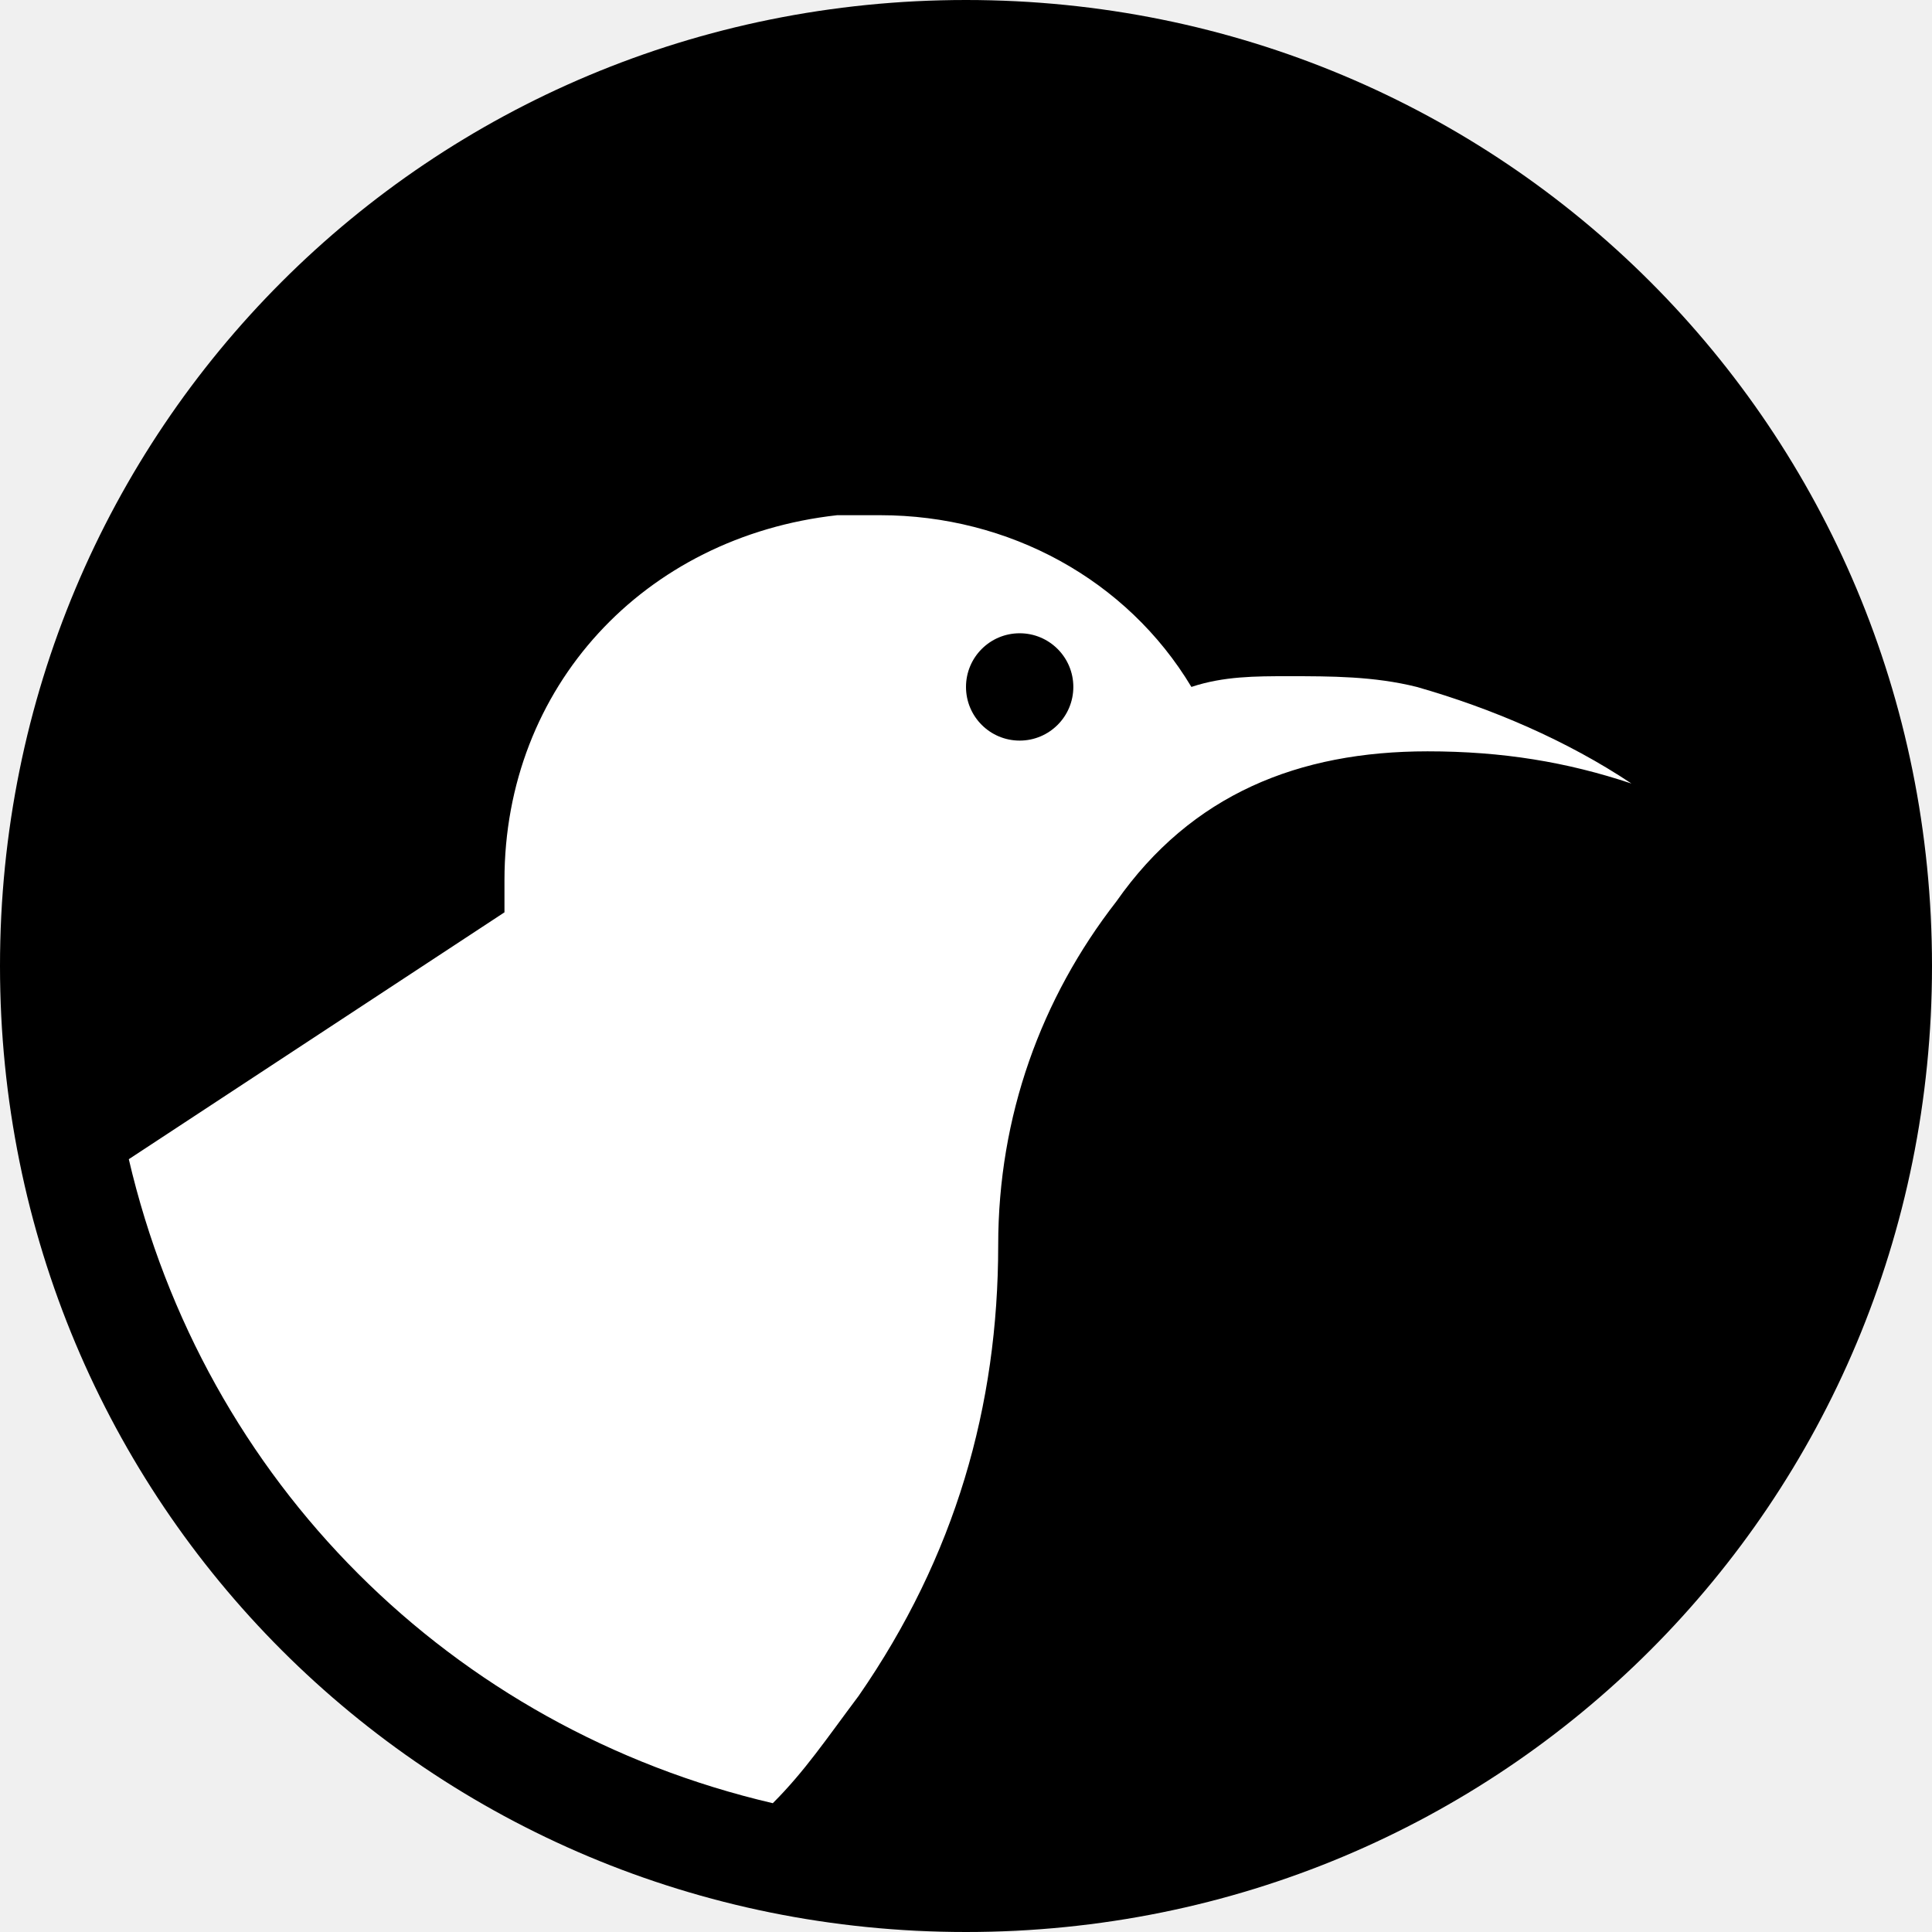
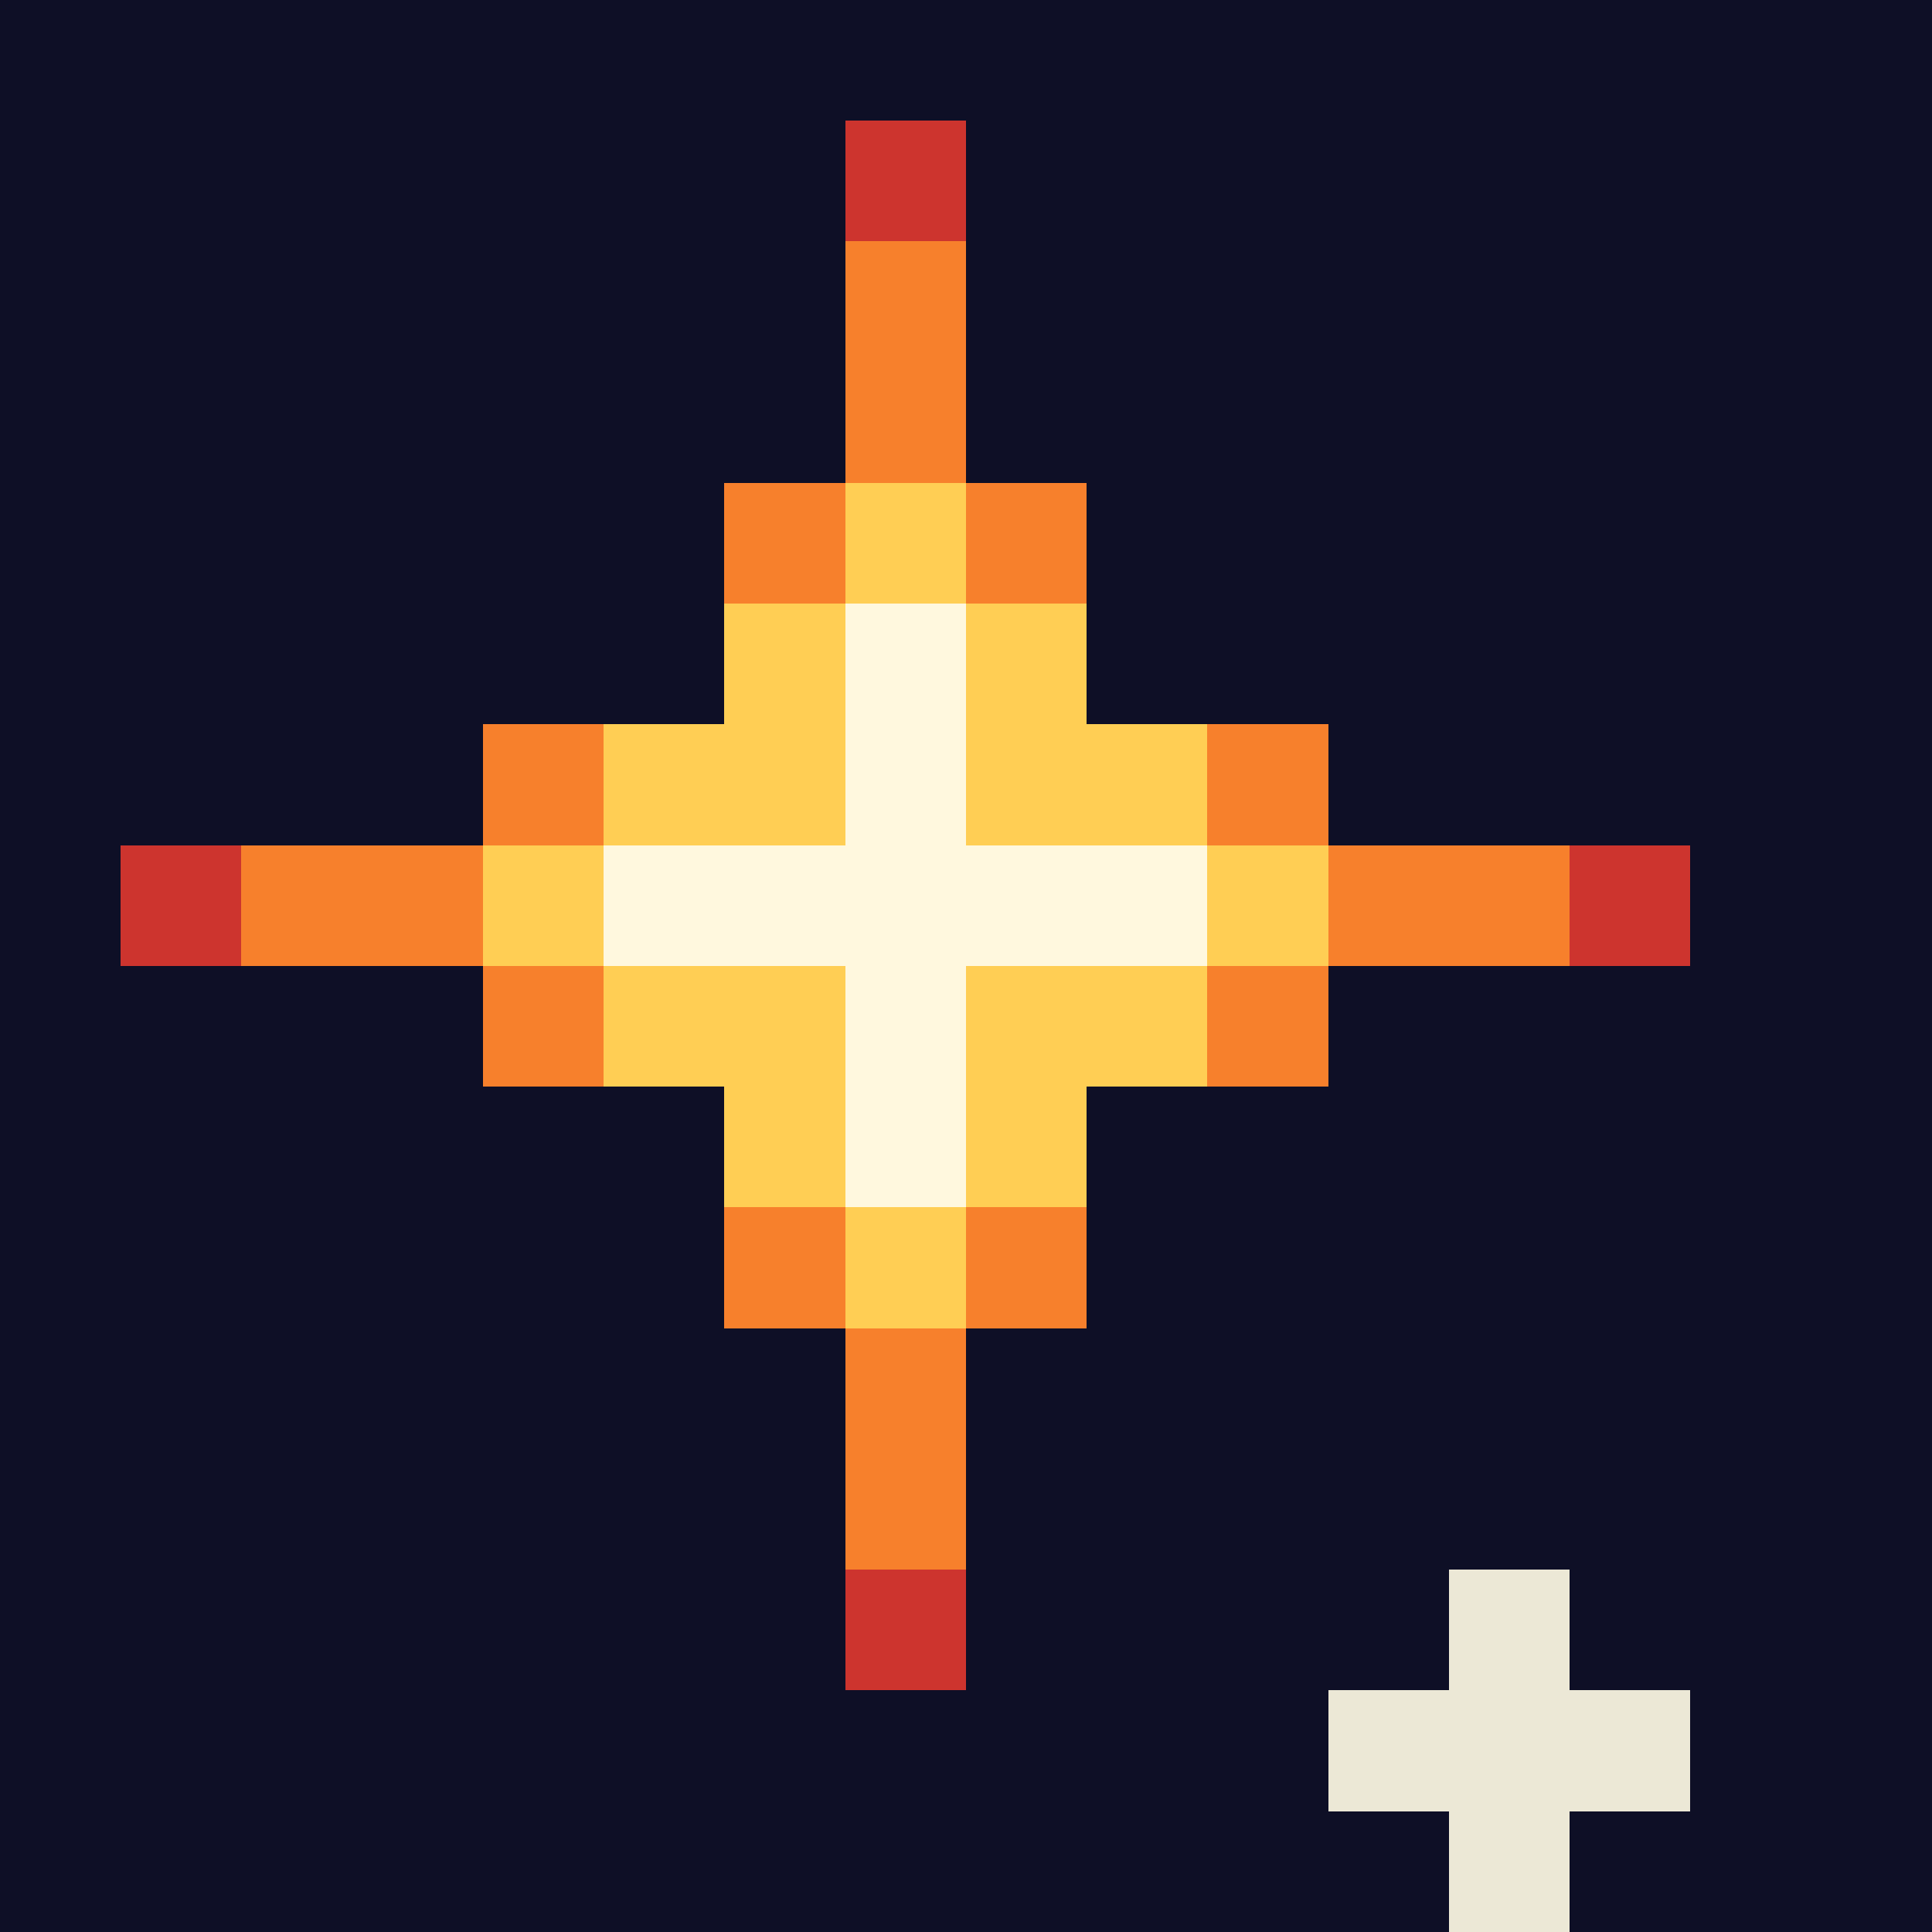
- <svg xmlns="http://www.w3.org/2000/svg" version="1.1" x="0px" y="0px" width="18px" height="18px" viewBox="0 0 18 18" enable-background="new 0 0 18 18" xml:space="preserve">
-   <defs>
- </defs>
-   <g>
-     <g>
-       <circle fill="#FFFFFF" cx="9" cy="9" r="8.5" />
-     </g>
-     <g>
-       <path d="M9,0C4,0,0,4,0,9c0,5,4,9,9,9c5,0,9-4,9-9C18,4,14,0,9,0z M1.2,10.8l3.5-2.3c0-0.1,0-0.2,0-0.3c0-1.8,1.3-3.2,3.1-3.4    c0.1,0,0.2,0,0.4,0c1.2,0,2.3,0.6,2.9,1.6c0.3-0.1,0.6-0.1,0.9-0.1c0.4,0,0.8,0,1.2,0.1c0.7,0.2,1.4,0.5,2,0.9    C14.6,7.1,14,7,13.3,7c-1.2,0-2.2,0.4-2.9,1.4c-0.7,0.9-1.1,2-1.1,3.2c0,1.5-0.4,2.9-1.3,4.2c-0.3,0.4-0.5,0.7-0.8,1    C4.2,16.1,1.9,13.8,1.2,10.8z" />
-       <circle cx="9.5" cy="6.4" r="0.5" />
-     </g>
-   </g>
+ <svg xmlns="http://www.w3.org/2000/svg" viewBox="0 0 16 16" shape-rendering="crispEdges">
+   <rect width="16" height="16" fill="#0e0f26" />
+   <rect x="7" y="1" width="1" height="1" fill="#cd342e" />
+   <rect x="7" y="2" width="1" height="1" fill="#f7802c" />
+   <rect x="7" y="3" width="1" height="1" fill="#f7802c" />
+   <rect x="6" y="4" width="1" height="1" fill="#f7802c" />
+   <rect x="7" y="4" width="1" height="1" fill="#ffce54" />
+   <rect x="8" y="4" width="1" height="1" fill="#f7802c" />
+   <rect x="6" y="5" width="1" height="1" fill="#ffce54" />
+   <rect x="7" y="5" width="1" height="1" fill="#fff8de" />
+   <rect x="8" y="5" width="1" height="1" fill="#ffce54" />
+   <rect x="4" y="6" width="1" height="1" fill="#f7802c" />
+   <rect x="5" y="6" width="1" height="1" fill="#ffce54" />
+   <rect x="6" y="6" width="1" height="1" fill="#ffce54" />
+   <rect x="7" y="6" width="1" height="1" fill="#fff8de" />
+   <rect x="8" y="6" width="1" height="1" fill="#ffce54" />
+   <rect x="9" y="6" width="1" height="1" fill="#ffce54" />
+   <rect x="10" y="6" width="1" height="1" fill="#f7802c" />
+   <rect x="1" y="7" width="1" height="1" fill="#cd342e" />
+   <rect x="2" y="7" width="1" height="1" fill="#f7802c" />
+   <rect x="3" y="7" width="1" height="1" fill="#f7802c" />
+   <rect x="4" y="7" width="1" height="1" fill="#ffce54" />
+   <rect x="5" y="7" width="1" height="1" fill="#fff8de" />
+   <rect x="6" y="7" width="1" height="1" fill="#fff8de" />
+   <rect x="7" y="7" width="1" height="1" fill="#fff8de" />
+   <rect x="8" y="7" width="1" height="1" fill="#fff8de" />
+   <rect x="9" y="7" width="1" height="1" fill="#fff8de" />
+   <rect x="10" y="7" width="1" height="1" fill="#ffce54" />
+   <rect x="11" y="7" width="1" height="1" fill="#f7802c" />
+   <rect x="12" y="7" width="1" height="1" fill="#f7802c" />
+   <rect x="13" y="7" width="1" height="1" fill="#cd342e" />
+   <rect x="4" y="8" width="1" height="1" fill="#f7802c" />
+   <rect x="5" y="8" width="1" height="1" fill="#ffce54" />
+   <rect x="6" y="8" width="1" height="1" fill="#ffce54" />
+   <rect x="7" y="8" width="1" height="1" fill="#fff8de" />
+   <rect x="8" y="8" width="1" height="1" fill="#ffce54" />
+   <rect x="9" y="8" width="1" height="1" fill="#ffce54" />
+   <rect x="10" y="8" width="1" height="1" fill="#f7802c" />
+   <rect x="6" y="9" width="1" height="1" fill="#ffce54" />
+   <rect x="7" y="9" width="1" height="1" fill="#fff8de" />
+   <rect x="8" y="9" width="1" height="1" fill="#ffce54" />
+   <rect x="6" y="10" width="1" height="1" fill="#f7802c" />
+   <rect x="7" y="10" width="1" height="1" fill="#ffce54" />
+   <rect x="8" y="10" width="1" height="1" fill="#f7802c" />
+   <rect x="7" y="11" width="1" height="1" fill="#f7802c" />
+   <rect x="7" y="12" width="1" height="1" fill="#f7802c" />
+   <rect x="7" y="13" width="1" height="1" fill="#cd342e" />
+   <rect x="12" y="13" width="1" height="1" fill="#ece8d6" />
+   <rect x="11" y="14" width="1" height="1" fill="#ece8d6" />
+   <rect x="12" y="14" width="1" height="1" fill="#ece8d6" />
+   <rect x="13" y="14" width="1" height="1" fill="#ece8d6" />
+   <rect x="12" y="15" width="1" height="1" fill="#ece8d6" />
</svg>
